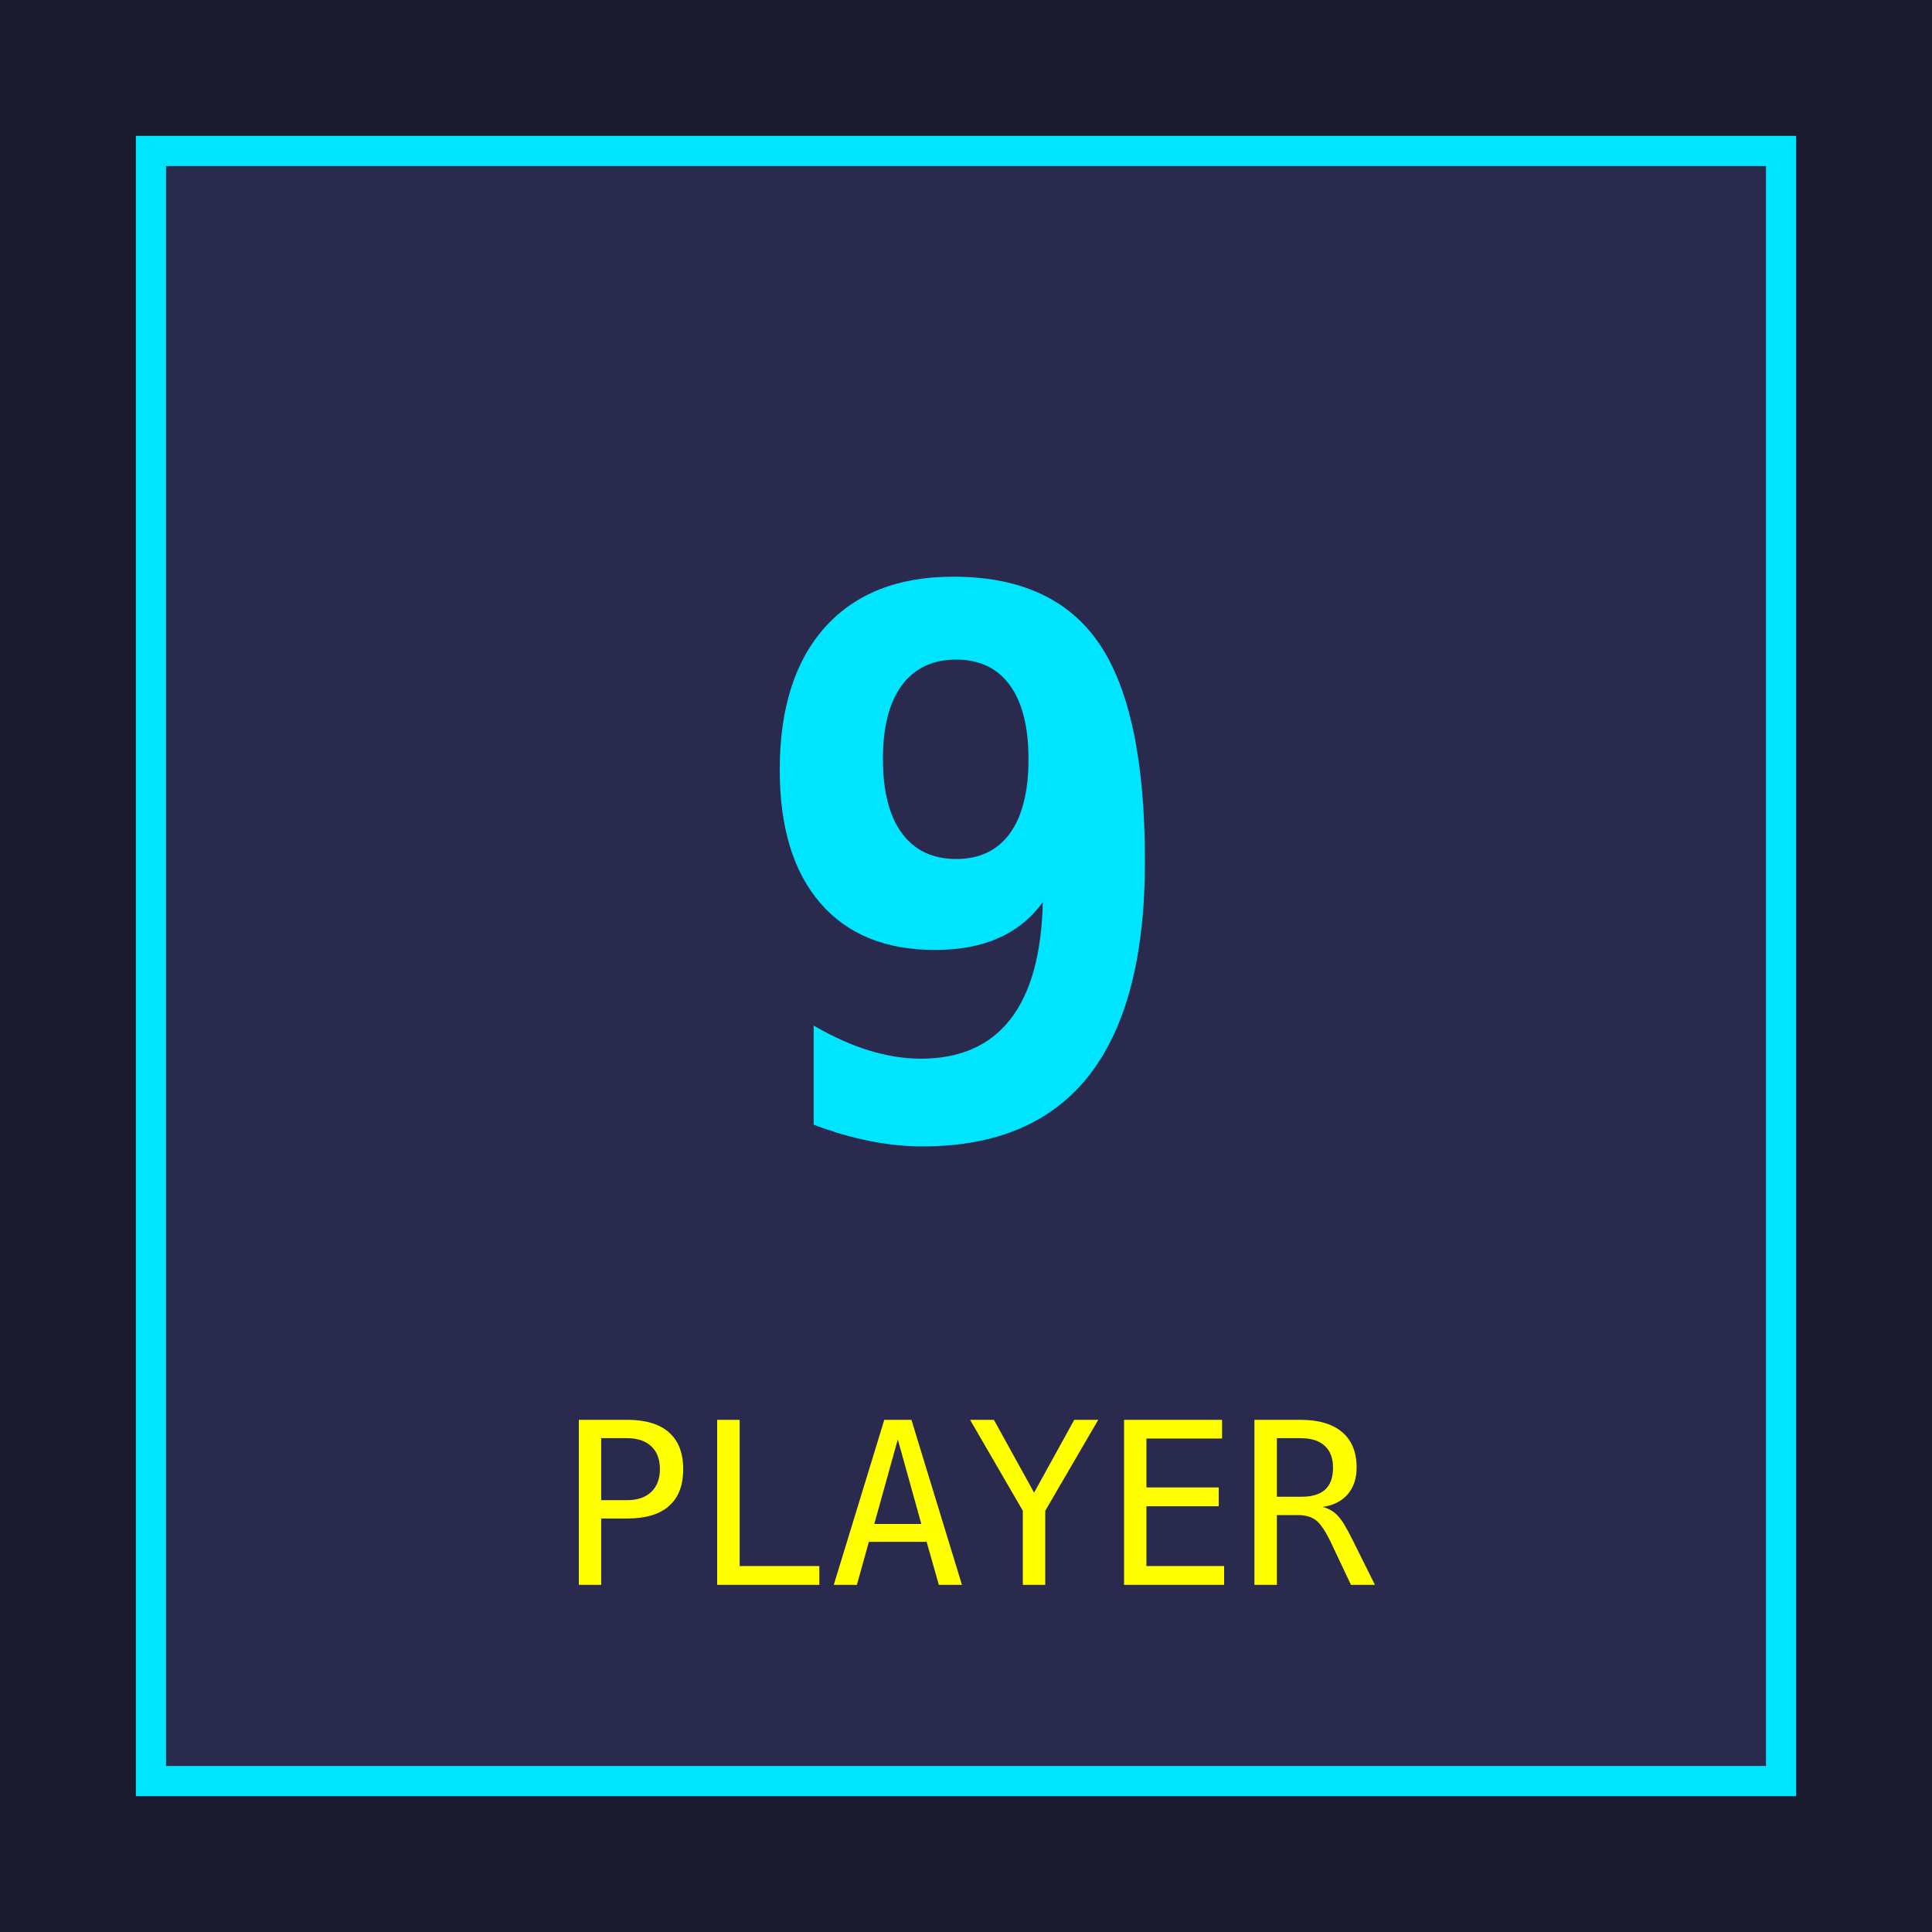
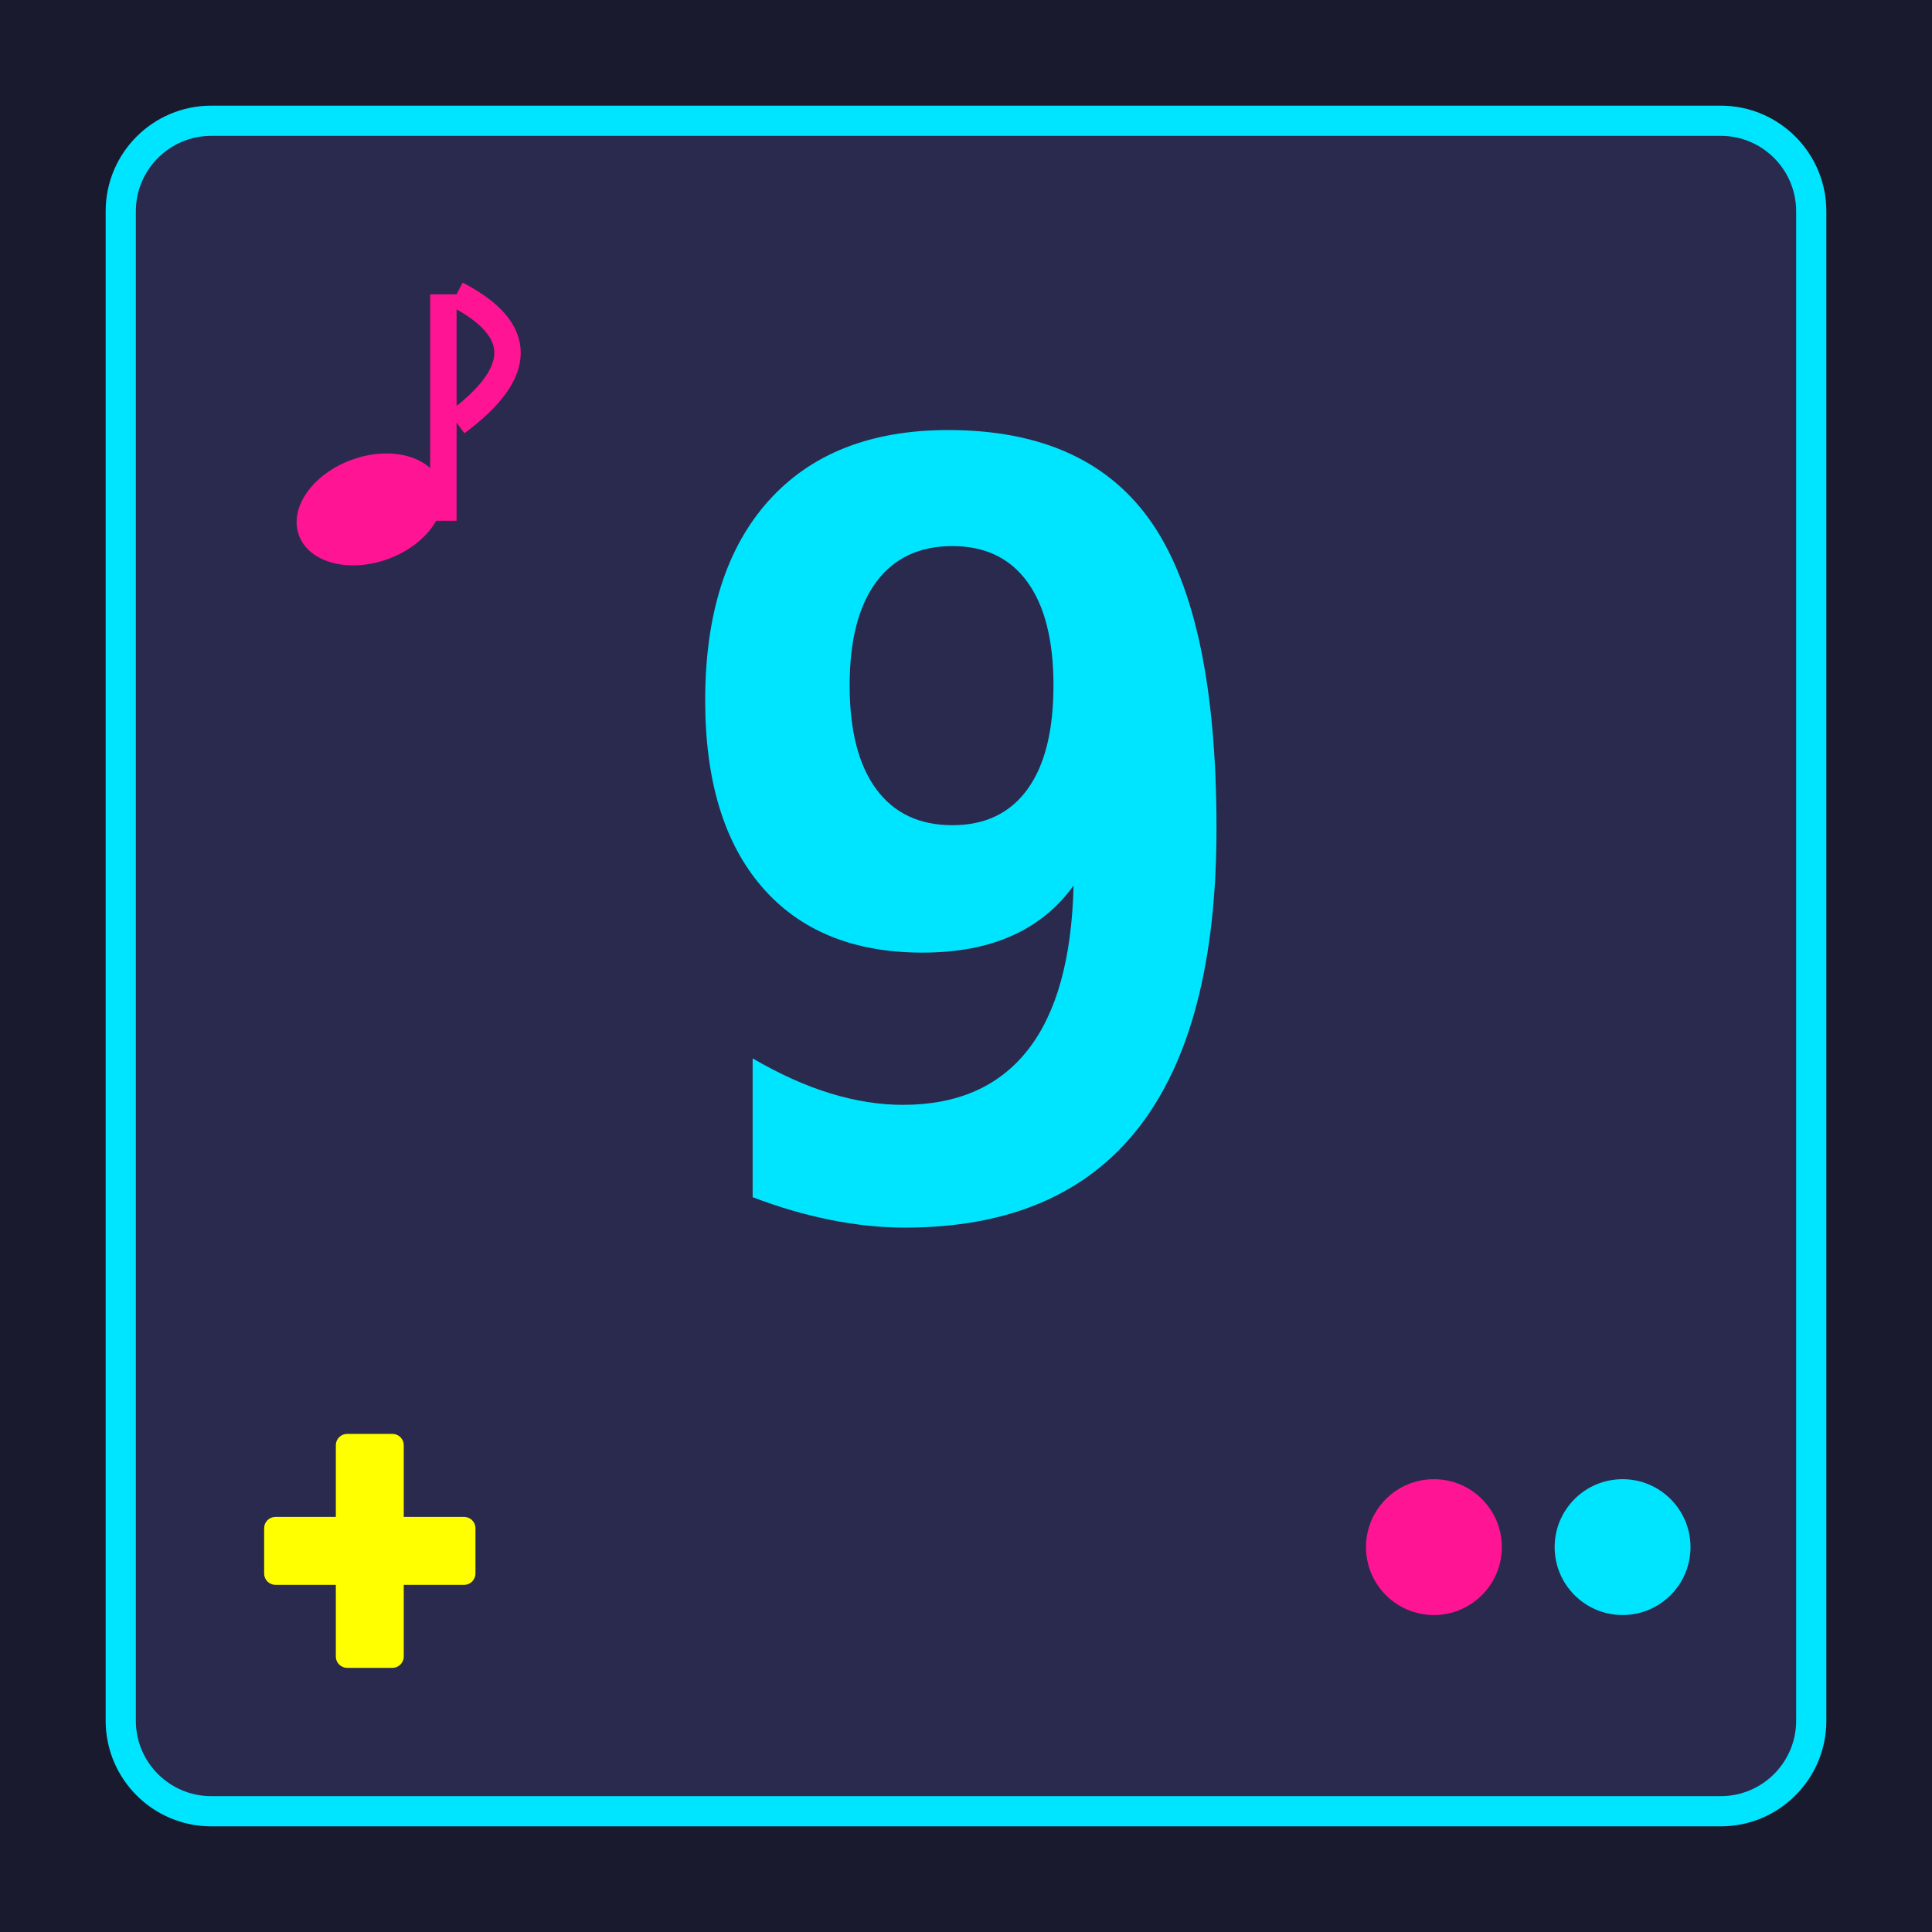
<svg xmlns="http://www.w3.org/2000/svg" viewBox="0 0 512 512">
  <rect width="512" height="512" fill="#1a1a2e" />
-   <rect x="40" y="40" width="432" height="432" fill="#2a2a4e" stroke="#00e5ff" stroke-width="8" />
-   <text x="256" y="300" font-family="monospace" font-size="200" font-weight="bold" fill="#00e5ff" text-anchor="middle">9</text>
-   <text x="256" y="420" font-family="monospace" font-size="60" fill="#ffff00" text-anchor="middle">PLAYER</text>
+   <rect x="32" y="32" width="448" height="448" fill="#2a2a4e" stroke="#00e5ff" stroke-width="8" rx="24" />
+   <text x="256" y="320" font-family="monospace" font-size="280" font-weight="bold" fill="#00e5ff" text-anchor="middle">9</text>
+   <g transform="translate(70, 70)">
+     <ellipse cx="28" cy="65" rx="20" ry="14" fill="#ff1493" transform="rotate(-20, 28, 65)" />
+     <rect x="44" y="8" width="7" height="60" fill="#ff1493" />
+     <path d="M51 8 Q78 22 51 42" stroke="#ff1493" stroke-width="7" fill="none" />
+   </g>
+   <g transform="translate(70, 380)">
+     <rect x="0" y="22" width="56" height="18" rx="3" fill="#ffff00" />
+     <rect x="19" y="0" width="18" height="62" rx="3" fill="#ffff00" />
+   </g>
+   <g transform="translate(380, 390)">
+     <circle cx="0" cy="20" r="18" fill="#ff1493" />
+     <circle cx="50" cy="20" r="18" fill="#00e5ff" />
+   </g>
</svg>
